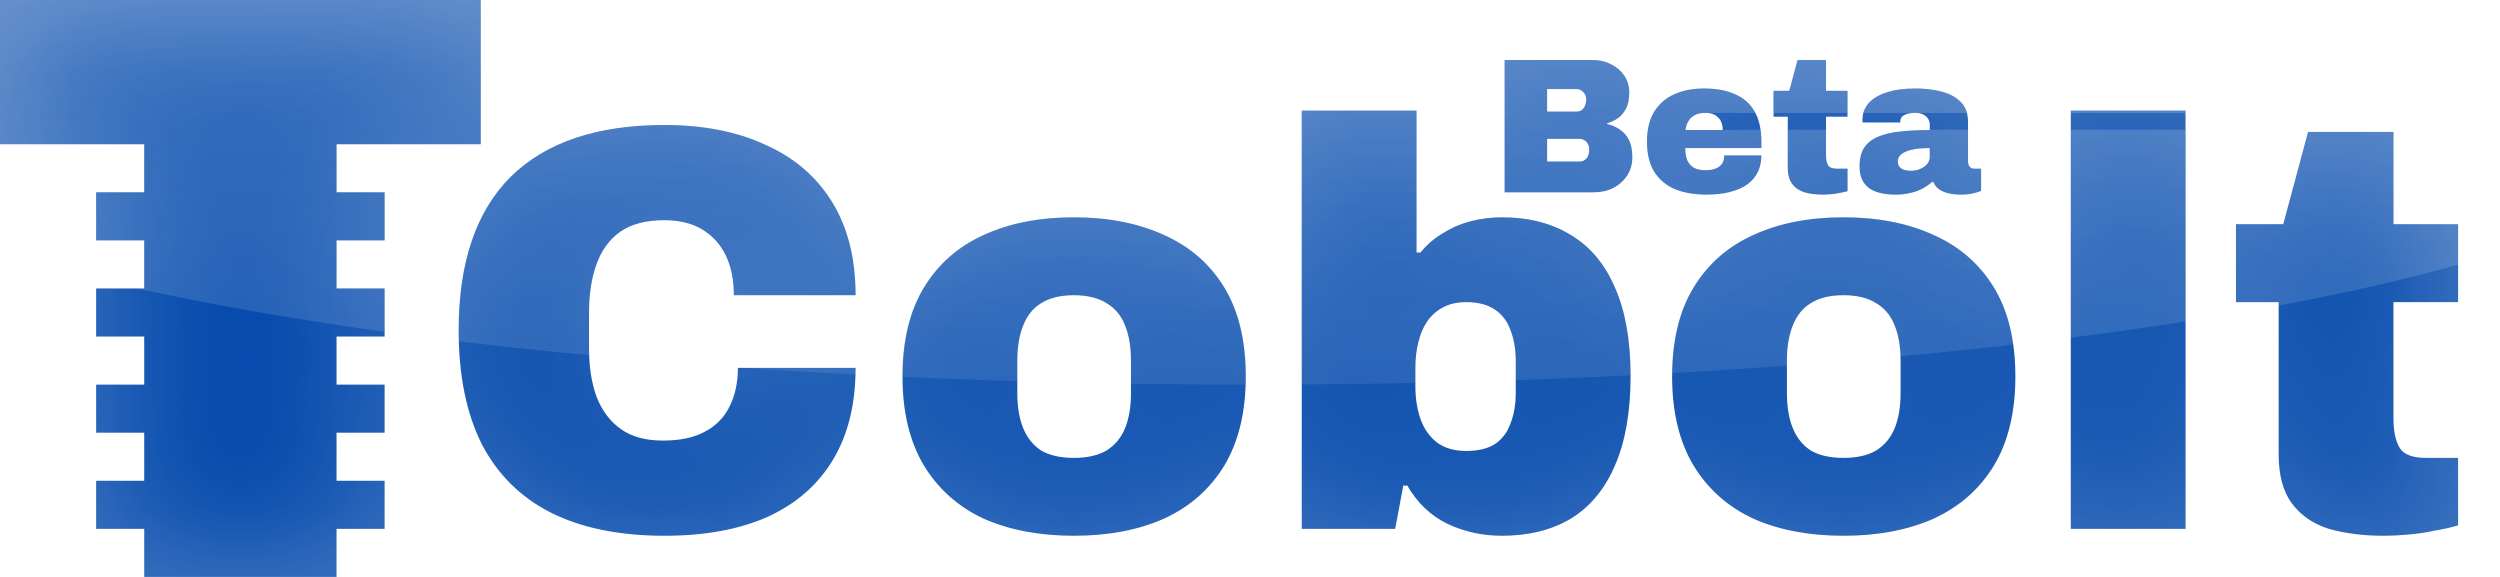
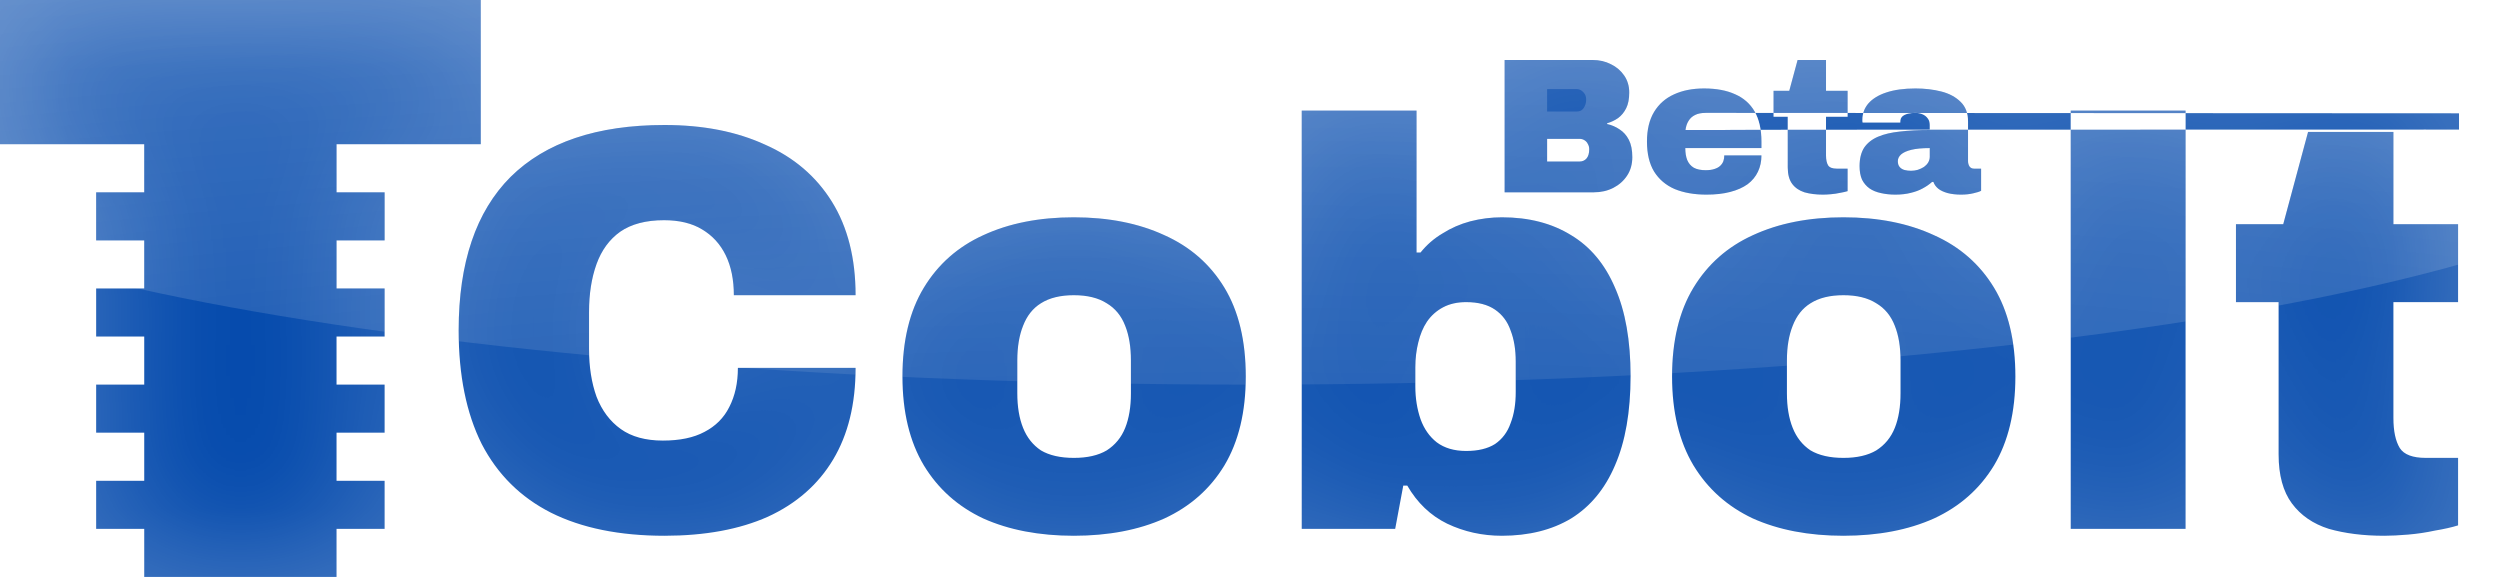
<svg xmlns="http://www.w3.org/2000/svg" width="52" height="12" viewBox="0 0 52 12" fill="none">
  <g filter="url(#filter0_i_52_6)">
-     <rect width="10" height="3" fill="#0047AB" />
-     <rect x="3" y="2" width="4" height="10" fill="#0047AB" />
-     <rect width="6" height="1" transform="matrix(1 0 0 -1 2 5)" fill="#0047AB" />
-     <rect width="6" height="1" transform="matrix(1 0 0 -1 2 7)" fill="#0047AB" />
-     <rect width="6" height="1" transform="matrix(1 0 0 -1 2 9)" fill="#0047AB" />
-     <rect width="6" height="1" transform="matrix(1 0 0 -1 2 11)" fill="#0047AB" />
-     <path d="M13.824 11.144C12.888 11.144 12.1 10.984 11.46 10.664C10.828 10.344 10.348 9.868 10.02 9.236C9.7 8.596 9.54 7.808 9.54 6.872C9.54 5.464 9.9 4.4 10.62 3.68C11.348 2.96 12.416 2.6 13.824 2.6C14.624 2.6 15.32 2.736 15.912 3.008C16.512 3.272 16.976 3.668 17.304 4.196C17.632 4.724 17.796 5.372 17.796 6.14H15.264C15.264 5.82 15.208 5.544 15.096 5.312C14.984 5.08 14.82 4.9 14.604 4.772C14.396 4.644 14.132 4.58 13.812 4.58C13.436 4.58 13.132 4.66 12.9 4.82C12.676 4.98 12.512 5.204 12.408 5.492C12.304 5.78 12.252 6.112 12.252 6.488V7.256C12.252 7.632 12.304 7.964 12.408 8.252C12.52 8.54 12.688 8.764 12.912 8.924C13.136 9.084 13.428 9.164 13.788 9.164C14.14 9.164 14.428 9.104 14.652 8.984C14.884 8.864 15.056 8.692 15.168 8.468C15.288 8.236 15.348 7.964 15.348 7.652H17.796C17.796 8.404 17.64 9.04 17.328 9.56C17.016 10.08 16.564 10.476 15.972 10.748C15.38 11.012 14.664 11.144 13.824 11.144ZM22.336 11.144C21.616 11.144 20.988 11.024 20.452 10.784C19.924 10.536 19.512 10.168 19.216 9.68C18.92 9.184 18.772 8.568 18.772 7.832C18.772 7.088 18.92 6.472 19.216 5.984C19.512 5.496 19.924 5.132 20.452 4.892C20.988 4.644 21.616 4.52 22.336 4.52C23.056 4.52 23.684 4.644 24.22 4.892C24.756 5.132 25.172 5.496 25.468 5.984C25.764 6.472 25.912 7.088 25.912 7.832C25.912 8.568 25.764 9.184 25.468 9.68C25.172 10.168 24.756 10.536 24.22 10.784C23.684 11.024 23.056 11.144 22.336 11.144ZM22.336 9.524C22.616 9.524 22.844 9.472 23.02 9.368C23.196 9.256 23.324 9.1 23.404 8.9C23.484 8.7 23.524 8.46 23.524 8.18V7.496C23.524 7.216 23.484 6.976 23.404 6.776C23.324 6.568 23.196 6.412 23.02 6.308C22.844 6.196 22.616 6.14 22.336 6.14C22.056 6.14 21.828 6.196 21.652 6.308C21.484 6.412 21.36 6.568 21.28 6.776C21.2 6.976 21.16 7.216 21.16 7.496V8.18C21.16 8.46 21.2 8.7 21.28 8.9C21.36 9.1 21.484 9.256 21.652 9.368C21.828 9.472 22.056 9.524 22.336 9.524ZM31.24 11.144C30.832 11.144 30.452 11.06 30.1 10.892C29.756 10.724 29.48 10.46 29.272 10.1H29.188L29.02 11H27.076V2.3H29.464V5.252H29.548C29.676 5.092 29.828 4.96 30.004 4.856C30.18 4.744 30.372 4.66 30.58 4.604C30.796 4.548 31.016 4.52 31.24 4.52C31.8 4.52 32.28 4.644 32.68 4.892C33.08 5.132 33.384 5.496 33.592 5.984C33.808 6.472 33.916 7.084 33.916 7.82C33.916 8.564 33.808 9.184 33.592 9.68C33.384 10.168 33.08 10.536 32.68 10.784C32.28 11.024 31.8 11.144 31.24 11.144ZM30.496 9.38C30.744 9.38 30.944 9.332 31.096 9.236C31.248 9.132 31.356 8.988 31.42 8.804C31.492 8.62 31.528 8.404 31.528 8.156V7.52C31.528 7.272 31.492 7.056 31.42 6.872C31.356 6.688 31.248 6.544 31.096 6.44C30.944 6.336 30.744 6.284 30.496 6.284C30.312 6.284 30.152 6.32 30.016 6.392C29.88 6.464 29.768 6.564 29.68 6.692C29.6 6.812 29.54 6.956 29.5 7.124C29.46 7.284 29.44 7.456 29.44 7.64V8.036C29.44 8.284 29.476 8.512 29.548 8.72C29.62 8.92 29.732 9.08 29.884 9.2C30.044 9.32 30.248 9.38 30.496 9.38ZM38.344 11.144C37.624 11.144 36.996 11.024 36.46 10.784C35.932 10.536 35.52 10.168 35.224 9.68C34.928 9.184 34.78 8.568 34.78 7.832C34.78 7.088 34.928 6.472 35.224 5.984C35.52 5.496 35.932 5.132 36.46 4.892C36.996 4.644 37.624 4.52 38.344 4.52C39.064 4.52 39.692 4.644 40.228 4.892C40.764 5.132 41.18 5.496 41.476 5.984C41.772 6.472 41.92 7.088 41.92 7.832C41.92 8.568 41.772 9.184 41.476 9.68C41.18 10.168 40.764 10.536 40.228 10.784C39.692 11.024 39.064 11.144 38.344 11.144ZM38.344 9.524C38.624 9.524 38.852 9.472 39.028 9.368C39.204 9.256 39.332 9.1 39.412 8.9C39.492 8.7 39.532 8.46 39.532 8.18V7.496C39.532 7.216 39.492 6.976 39.412 6.776C39.332 6.568 39.204 6.412 39.028 6.308C38.852 6.196 38.624 6.14 38.344 6.14C38.064 6.14 37.836 6.196 37.66 6.308C37.492 6.412 37.368 6.568 37.288 6.776C37.208 6.976 37.168 7.216 37.168 7.496V8.18C37.168 8.46 37.208 8.7 37.288 8.9C37.368 9.1 37.492 9.256 37.66 9.368C37.836 9.472 38.064 9.524 38.344 9.524ZM43.072 11V2.3H45.46V11H43.072ZM49.592 11.144C49.16 11.144 48.776 11.096 48.44 11C48.112 10.896 47.856 10.72 47.672 10.472C47.488 10.224 47.396 9.884 47.396 9.452V6.284H46.508V4.664H47.492L48.008 2.744H49.784V4.664H51.128V6.284H49.784V8.696C49.784 8.968 49.828 9.176 49.916 9.32C50.004 9.456 50.184 9.524 50.456 9.524H51.128V10.928C51 10.968 50.84 11.004 50.648 11.036C50.464 11.076 50.276 11.104 50.084 11.12C49.9 11.136 49.736 11.144 49.592 11.144Z" fill="#0047AB" />
-     <path d="M31.296 4V1.248H33.128C33.267 1.248 33.393 1.277 33.508 1.336C33.623 1.392 33.715 1.471 33.784 1.572C33.853 1.673 33.888 1.791 33.888 1.924C33.888 2.057 33.867 2.167 33.824 2.252C33.781 2.337 33.725 2.405 33.656 2.456C33.587 2.504 33.511 2.54 33.428 2.564V2.58C33.524 2.601 33.611 2.639 33.688 2.692C33.768 2.743 33.832 2.815 33.88 2.908C33.928 3.001 33.952 3.121 33.952 3.268C33.952 3.415 33.916 3.543 33.844 3.652C33.772 3.761 33.676 3.847 33.556 3.908C33.436 3.969 33.301 4 33.152 4H31.296ZM32.18 3.36H32.852C32.913 3.36 32.963 3.339 33 3.296C33.037 3.253 33.056 3.189 33.056 3.104C33.056 3.064 33.047 3.028 33.028 2.996C33.012 2.961 32.988 2.935 32.956 2.916C32.927 2.897 32.892 2.888 32.852 2.888H32.18V3.36ZM32.18 2.32H32.788C32.831 2.32 32.867 2.311 32.896 2.292C32.925 2.271 32.948 2.241 32.964 2.204C32.983 2.167 32.992 2.12 32.992 2.064C32.992 2.005 32.972 1.956 32.932 1.916C32.892 1.873 32.844 1.852 32.788 1.852H32.18V2.32ZM35.493 4.048C35.24 4.048 35.02 4.009 34.833 3.932C34.649 3.852 34.507 3.731 34.405 3.568C34.307 3.405 34.257 3.197 34.257 2.944C34.257 2.696 34.307 2.491 34.405 2.328C34.504 2.165 34.641 2.044 34.817 1.964C34.996 1.881 35.205 1.84 35.445 1.84C35.699 1.84 35.913 1.88 36.089 1.96C36.268 2.037 36.404 2.157 36.497 2.32C36.591 2.483 36.637 2.691 36.637 2.944V3.08H35.053C35.053 3.176 35.067 3.259 35.093 3.328C35.123 3.397 35.168 3.451 35.229 3.488C35.293 3.523 35.376 3.54 35.477 3.54C35.549 3.54 35.609 3.532 35.657 3.516C35.708 3.5 35.748 3.479 35.777 3.452C35.809 3.423 35.832 3.389 35.845 3.352C35.859 3.315 35.865 3.275 35.865 3.232H36.637C36.637 3.357 36.613 3.471 36.565 3.572C36.517 3.673 36.445 3.76 36.349 3.832C36.253 3.901 36.133 3.955 35.989 3.992C35.848 4.029 35.683 4.048 35.493 4.048ZM35.057 2.704H35.833C35.833 2.648 35.825 2.599 35.809 2.556C35.793 2.511 35.769 2.473 35.737 2.444C35.708 2.412 35.671 2.388 35.625 2.372C35.583 2.356 35.533 2.348 35.477 2.348C35.389 2.348 35.316 2.363 35.257 2.392C35.199 2.421 35.153 2.463 35.121 2.516C35.089 2.567 35.068 2.629 35.057 2.704ZM37.917 4.048C37.773 4.048 37.645 4.032 37.533 4C37.424 3.965 37.339 3.907 37.277 3.824C37.216 3.741 37.185 3.628 37.185 3.484V2.428H36.889V1.888H37.217L37.389 1.248H37.981V1.888H38.429V2.428H37.981V3.232C37.981 3.323 37.996 3.392 38.025 3.44C38.055 3.485 38.115 3.508 38.205 3.508H38.429V3.976C38.387 3.989 38.333 4.001 38.269 4.012C38.208 4.025 38.145 4.035 38.081 4.04C38.02 4.045 37.965 4.048 37.917 4.048ZM39.423 4.048C39.313 4.048 39.213 4.037 39.123 4.016C39.032 3.997 38.953 3.965 38.887 3.92C38.82 3.872 38.768 3.811 38.731 3.736C38.696 3.659 38.679 3.565 38.679 3.456C38.679 3.299 38.711 3.171 38.775 3.072C38.841 2.973 38.937 2.897 39.063 2.844C39.188 2.791 39.34 2.755 39.519 2.736C39.7 2.715 39.907 2.704 40.139 2.704V2.6C40.139 2.541 40.124 2.495 40.095 2.46C40.068 2.423 40.032 2.395 39.987 2.376C39.941 2.357 39.889 2.348 39.831 2.348C39.785 2.348 39.739 2.353 39.691 2.364C39.643 2.375 39.603 2.393 39.571 2.42C39.541 2.447 39.527 2.484 39.527 2.532V2.548H38.743C38.74 2.537 38.739 2.528 38.739 2.52C38.739 2.512 38.739 2.503 38.739 2.492C38.739 2.361 38.78 2.248 38.863 2.152C38.948 2.053 39.072 1.977 39.235 1.924C39.4 1.868 39.603 1.84 39.843 1.84C40.037 1.84 40.217 1.861 40.383 1.904C40.548 1.947 40.681 2.019 40.783 2.12C40.884 2.219 40.935 2.355 40.935 2.528V3.352C40.935 3.395 40.945 3.432 40.967 3.464C40.988 3.493 41.02 3.508 41.063 3.508H41.207V3.968C41.175 3.987 41.121 4.004 41.047 4.02C40.975 4.039 40.889 4.048 40.791 4.048C40.684 4.048 40.591 4.037 40.511 4.016C40.431 3.995 40.365 3.964 40.315 3.924C40.267 3.884 40.233 3.837 40.215 3.784H40.187C40.131 3.835 40.065 3.88 39.991 3.92C39.919 3.96 39.836 3.991 39.743 4.012C39.649 4.036 39.543 4.048 39.423 4.048ZM39.747 3.552C39.797 3.552 39.845 3.545 39.891 3.532C39.939 3.516 39.981 3.496 40.019 3.472C40.056 3.445 40.085 3.415 40.107 3.38C40.128 3.343 40.139 3.303 40.139 3.26V3.08C39.981 3.08 39.853 3.092 39.755 3.116C39.659 3.14 39.588 3.172 39.543 3.212C39.497 3.252 39.475 3.299 39.475 3.352C39.475 3.405 39.488 3.447 39.515 3.476C39.541 3.505 39.575 3.525 39.615 3.536C39.657 3.547 39.701 3.552 39.747 3.552Z" fill="#0047AB" />
+     <path d="M10 3H7V4H8V5H7V6H8V7H7V8H8V9H7V10H8V11H7V12H3V11H2V10H3V9H2V8H3V7H2V6H3V5H2V4H3V3H0V0H10V3ZM13.824 2.6C14.624 2.6 15.32 2.736 15.912 3.008C16.512 3.272 16.976 3.668 17.304 4.196C17.632 4.724 17.796 5.372 17.796 6.14H15.264C15.264 5.82 15.208 5.543 15.096 5.312C14.984 5.08 14.819 4.9 14.604 4.772C14.396 4.645 14.131 4.58 13.812 4.58C13.436 4.58 13.132 4.66 12.9 4.82C12.676 4.98 12.512 5.204 12.408 5.492C12.304 5.78 12.252 6.112 12.252 6.488V7.256C12.252 7.632 12.304 7.964 12.408 8.252C12.52 8.54 12.688 8.764 12.912 8.924C13.136 9.084 13.428 9.164 13.788 9.164C14.14 9.164 14.428 9.104 14.652 8.984C14.884 8.864 15.056 8.692 15.168 8.468C15.288 8.236 15.348 7.964 15.348 7.652H17.796C17.796 8.404 17.64 9.04 17.328 9.56C17.016 10.08 16.564 10.476 15.972 10.748C15.38 11.012 14.664 11.143 13.824 11.144C12.888 11.144 12.1 10.984 11.46 10.664C10.828 10.344 10.348 9.868 10.02 9.236C9.7 8.596 9.54 7.808 9.54 6.872C9.54 5.464 9.9 4.4 10.62 3.68C11.348 2.96 12.416 2.6 13.824 2.6ZM22.336 4.52C23.056 4.52 23.684 4.644 24.22 4.892C24.756 5.132 25.172 5.496 25.468 5.984C25.764 6.472 25.912 7.088 25.912 7.832C25.912 8.568 25.764 9.184 25.468 9.68C25.172 10.168 24.756 10.536 24.22 10.784C23.684 11.024 23.056 11.143 22.336 11.144C21.616 11.144 20.988 11.024 20.452 10.784C19.924 10.536 19.512 10.168 19.216 9.68C18.92 9.184 18.771 8.568 18.771 7.832C18.771 7.088 18.92 6.472 19.216 5.984C19.512 5.496 19.924 5.132 20.452 4.892C20.988 4.644 21.616 4.52 22.336 4.52ZM29.464 5.252H29.548C29.676 5.092 29.828 4.96 30.004 4.856C30.18 4.744 30.372 4.66 30.58 4.604C30.796 4.548 31.016 4.52 31.24 4.52C31.8 4.52 32.28 4.644 32.68 4.892C33.08 5.132 33.384 5.496 33.592 5.984C33.808 6.472 33.916 7.084 33.916 7.82C33.916 8.564 33.808 9.184 33.592 9.68C33.384 10.168 33.08 10.536 32.68 10.784C32.28 11.024 31.8 11.143 31.24 11.144C30.832 11.144 30.452 11.06 30.1 10.892C29.756 10.724 29.479 10.46 29.271 10.1H29.188L29.02 11H27.076V2.3H29.464V5.252ZM38.344 4.52C39.064 4.52 39.692 4.644 40.227 4.892C40.764 5.132 41.18 5.496 41.476 5.984C41.772 6.472 41.92 7.088 41.92 7.832C41.92 8.568 41.772 9.184 41.476 9.68C41.18 10.168 40.764 10.536 40.227 10.784C39.692 11.024 39.064 11.143 38.344 11.144C37.624 11.144 36.996 11.024 36.46 10.784C35.932 10.536 35.52 10.168 35.224 9.68C34.928 9.184 34.779 8.568 34.779 7.832C34.779 7.088 34.928 6.472 35.224 5.984C35.52 5.496 35.932 5.132 36.46 4.892C36.996 4.644 37.624 4.52 38.344 4.52ZM49.783 4.664H51.128V6.284H49.783V8.696C49.783 8.968 49.828 9.176 49.916 9.32C50.004 9.456 50.184 9.524 50.456 9.524H51.128V10.928C51 10.968 50.84 11.004 50.648 11.036C50.464 11.076 50.276 11.104 50.084 11.12C49.9 11.136 49.736 11.143 49.592 11.144C49.16 11.144 48.776 11.096 48.44 11C48.111 10.896 47.856 10.72 47.672 10.472C47.488 10.224 47.395 9.884 47.395 9.452V6.284H46.508V4.664H47.491L48.008 2.744H49.783V4.664ZM45.46 11H43.071V2.3H45.46V11ZM22.336 6.14C22.056 6.14 21.827 6.196 21.651 6.308C21.483 6.412 21.36 6.568 21.28 6.776C21.2 6.976 21.16 7.216 21.16 7.496V8.18C21.16 8.46 21.2 8.7 21.28 8.9C21.36 9.1 21.484 9.256 21.651 9.368C21.827 9.472 22.056 9.524 22.336 9.524C22.616 9.524 22.844 9.472 23.02 9.368C23.195 9.256 23.324 9.1 23.404 8.9C23.484 8.7 23.523 8.46 23.523 8.18V7.496C23.523 7.216 23.484 6.976 23.404 6.776C23.324 6.568 23.195 6.412 23.02 6.308C22.844 6.196 22.616 6.14 22.336 6.14ZM38.344 6.14C38.064 6.14 37.835 6.196 37.659 6.308C37.491 6.412 37.368 6.568 37.288 6.776C37.208 6.976 37.168 7.216 37.168 7.496V8.18C37.168 8.46 37.208 8.7 37.288 8.9C37.368 9.1 37.491 9.256 37.659 9.368C37.835 9.472 38.064 9.524 38.344 9.524C38.623 9.524 38.851 9.472 39.027 9.368C39.203 9.256 39.332 9.1 39.412 8.9C39.492 8.7 39.531 8.46 39.531 8.18V7.496C39.531 7.216 39.492 6.976 39.412 6.776C39.332 6.568 39.203 6.412 39.027 6.308C38.851 6.196 38.623 6.14 38.344 6.14ZM30.496 6.284C30.312 6.284 30.152 6.32 30.016 6.392C29.88 6.464 29.768 6.564 29.68 6.692C29.6 6.812 29.54 6.956 29.5 7.124C29.46 7.284 29.439 7.456 29.439 7.64V8.036C29.439 8.284 29.476 8.512 29.548 8.72C29.62 8.92 29.732 9.08 29.884 9.2C30.044 9.32 30.248 9.38 30.496 9.38C30.744 9.38 30.944 9.332 31.096 9.236C31.248 9.132 31.356 8.988 31.42 8.804C31.492 8.62 31.527 8.404 31.527 8.156V7.52C31.527 7.272 31.492 7.056 31.42 6.872C31.356 6.688 31.248 6.544 31.096 6.44C30.944 6.336 30.744 6.284 30.496 6.284ZM35.445 1.84C35.699 1.84 35.913 1.88 36.089 1.96C36.267 2.037 36.404 2.158 36.497 2.32C36.59 2.483 36.638 2.691 36.638 2.944V3.08H35.054C35.054 3.176 35.067 3.259 35.094 3.328C35.123 3.397 35.168 3.451 35.23 3.488C35.294 3.523 35.376 3.54 35.477 3.54C35.549 3.54 35.609 3.532 35.657 3.516C35.708 3.5 35.748 3.479 35.777 3.452C35.809 3.423 35.832 3.389 35.846 3.352C35.859 3.314 35.865 3.275 35.865 3.232H36.638C36.638 3.358 36.613 3.471 36.565 3.572C36.517 3.673 36.446 3.76 36.35 3.832C36.254 3.901 36.133 3.955 35.989 3.992C35.848 4.03 35.682 4.048 35.493 4.048C35.24 4.048 35.02 4.009 34.833 3.932C34.649 3.852 34.507 3.731 34.405 3.568C34.307 3.406 34.257 3.198 34.257 2.944C34.257 2.696 34.307 2.491 34.405 2.328C34.504 2.165 34.641 2.044 34.817 1.964C34.996 1.881 35.205 1.84 35.445 1.84ZM37.981 1.888H38.43V2.428H37.981V3.232C37.981 3.323 37.996 3.393 38.025 3.44C38.055 3.485 38.115 3.508 38.205 3.508H38.43V3.976C38.387 3.989 38.333 4.001 38.27 4.012C38.208 4.025 38.145 4.035 38.081 4.04C38.02 4.045 37.965 4.048 37.917 4.048C37.773 4.048 37.645 4.032 37.533 4C37.424 3.965 37.339 3.907 37.277 3.824C37.216 3.742 37.186 3.628 37.185 3.484V2.428H36.89V1.888H37.217L37.39 1.248H37.981V1.888ZM39.843 1.84C40.037 1.84 40.218 1.862 40.383 1.904C40.548 1.947 40.681 2.019 40.782 2.12C40.884 2.219 40.935 2.355 40.935 2.528V3.352C40.935 3.394 40.946 3.432 40.967 3.464C40.988 3.493 41.02 3.508 41.062 3.508H41.207V3.968C41.175 3.986 41.121 4.004 41.047 4.02C40.975 4.038 40.889 4.048 40.791 4.048C40.684 4.048 40.591 4.037 40.511 4.016C40.431 3.994 40.365 3.964 40.315 3.924C40.267 3.884 40.233 3.837 40.215 3.784H40.187C40.131 3.835 40.065 3.88 39.99 3.92C39.918 3.96 39.835 3.99 39.742 4.012C39.649 4.036 39.543 4.048 39.423 4.048C39.314 4.048 39.214 4.037 39.123 4.016C39.032 3.997 38.953 3.965 38.887 3.92C38.82 3.872 38.768 3.811 38.73 3.736C38.696 3.659 38.679 3.565 38.679 3.456C38.679 3.299 38.711 3.171 38.774 3.072C38.841 2.974 38.937 2.897 39.062 2.844C39.188 2.79 39.34 2.755 39.519 2.736C39.7 2.715 39.907 2.704 40.139 2.704V2.6C40.139 2.541 40.124 2.495 40.095 2.46C40.068 2.423 40.032 2.395 39.986 2.376C39.941 2.357 39.889 2.348 39.831 2.348C39.786 2.348 39.738 2.354 39.69 2.364C39.642 2.375 39.602 2.393 39.57 2.42C39.541 2.447 39.526 2.484 39.526 2.532V2.548H38.742C38.74 2.537 38.738 2.527 38.738 2.52V2.492C38.738 2.362 38.78 2.248 38.862 2.152C38.948 2.054 39.072 1.977 39.234 1.924C39.4 1.868 39.603 1.84 39.843 1.84ZM33.128 1.248C33.267 1.248 33.393 1.277 33.508 1.336C33.623 1.392 33.715 1.471 33.784 1.572C33.853 1.673 33.888 1.791 33.888 1.924C33.888 2.057 33.867 2.167 33.824 2.252C33.782 2.337 33.725 2.405 33.656 2.456C33.587 2.504 33.51 2.54 33.428 2.564V2.58C33.524 2.601 33.611 2.639 33.688 2.692C33.768 2.743 33.832 2.815 33.88 2.908C33.928 3.001 33.952 3.121 33.952 3.268C33.952 3.414 33.916 3.543 33.844 3.652C33.772 3.762 33.675 3.847 33.556 3.908C33.436 3.969 33.301 4 33.152 4H31.296V1.248H33.128ZM40.139 3.08C39.981 3.08 39.853 3.092 39.755 3.116C39.659 3.14 39.588 3.172 39.543 3.212C39.498 3.252 39.475 3.298 39.475 3.352C39.475 3.405 39.488 3.446 39.515 3.476C39.541 3.505 39.574 3.525 39.614 3.536C39.657 3.547 39.702 3.552 39.747 3.552C39.797 3.552 39.845 3.546 39.891 3.532C39.939 3.516 39.981 3.496 40.019 3.472C40.056 3.445 40.085 3.415 40.106 3.38C40.128 3.343 40.139 3.302 40.139 3.26V3.08ZM32.18 3.36H32.852C32.913 3.36 32.963 3.339 33 3.296C33.037 3.253 33.056 3.189 33.056 3.104C33.056 3.064 33.047 3.028 33.028 2.996C33.012 2.961 32.988 2.935 32.956 2.916C32.927 2.897 32.892 2.888 32.852 2.888H32.18V3.36ZM35.477 2.348C35.389 2.348 35.316 2.362 35.257 2.392C35.198 2.421 35.153 2.462 35.121 2.516C35.089 2.566 35.068 2.629 35.058 2.704H35.833C35.833 2.648 35.826 2. 59833 35.81 2.556C35.794 2.511 35.769 2.474 35.737 2.444C35.708 2.412 35.67 2.388 35.625 2.372C35.583 2.356 35.533 2.348 35.477 2.348ZM32.18 2.32H32.788C32.831 2.32 32.867 2.311 32.897 2.292C32.926 2.271 32.948 2.241 32.964 2.204C32.983 2.167 32.992 2.12 32.992 2.064C32.992 2.006 32.972 1.956 32.932 1.916C32.892 1.873 32.844 1.852 32.788 1.852H32.18V2.32Z" fill="#0047AB" />
  </g>
  <mask id="mask0_52_6" style="mask-type:alpha" maskUnits="userSpaceOnUse" x="0" y="0" width="52" height="12">
-     <path d="M10 3H7V4H8V5H7V6H8V7H7V8H8V9H7V10H8V11H7V12H3V11H2V10H3V9H2V8H3V7H2V6H3V5H2V4H3V3H0V0H10V3ZM13.824 2.6C14.624 2.6 15.32 2.736 15.912 3.008C16.512 3.272 16.976 3.668 17.304 4.196C17.632 4.724 17.796 5.372 17.796 6.14H15.264C15.264 5.82 15.208 5.543 15.096 5.312C14.984 5.08 14.819 4.9 14.604 4.772C14.396 4.645 14.131 4.58 13.812 4.58C13.436 4.58 13.132 4.66 12.9 4.82C12.676 4.98 12.512 5.204 12.408 5.492C12.304 5.78 12.252 6.112 12.252 6.488V7.256C12.252 7.632 12.304 7.964 12.408 8.252C12.52 8.54 12.688 8.764 12.912 8.924C13.136 9.084 13.428 9.164 13.788 9.164C14.14 9.164 14.428 9.104 14.652 8.984C14.884 8.864 15.056 8.692 15.168 8.468C15.288 8.236 15.348 7.964 15.348 7.652H17.796C17.796 8.404 17.64 9.04 17.328 9.56C17.016 10.08 16.564 10.476 15.972 10.748C15.38 11.012 14.664 11.143 13.824 11.144C12.888 11.144 12.1 10.984 11.46 10.664C10.828 10.344 10.348 9.868 10.02 9.236C9.7 8.596 9.54 7.808 9.54 6.872C9.54 5.464 9.9 4.4 10.62 3.68C11.348 2.96 12.416 2.6 13.824 2.6ZM22.336 4.52C23.056 4.52 23.684 4.644 24.22 4.892C24.756 5.132 25.172 5.496 25.468 5.984C25.764 6.472 25.912 7.088 25.912 7.832C25.912 8.568 25.764 9.184 25.468 9.68C25.172 10.168 24.756 10.536 24.22 10.784C23.684 11.024 23.056 11.143 22.336 11.144C21.616 11.144 20.988 11.024 20.452 10.784C19.924 10.536 19.512 10.168 19.216 9.68C18.92 9.184 18.771 8.568 18.771 7.832C18.771 7.088 18.92 6.472 19.216 5.984C19.512 5.496 19.924 5.132 20.452 4.892C20.988 4.644 21.616 4.52 22.336 4.52ZM29.464 5.252H29.548C29.676 5.092 29.828 4.96 30.004 4.856C30.18 4.744 30.372 4.66 30.58 4.604C30.796 4.548 31.016 4.52 31.24 4.52C31.8 4.52 32.28 4.644 32.68 4.892C33.08 5.132 33.384 5.496 33.592 5.984C33.808 6.472 33.916 7.084 33.916 7.82C33.916 8.564 33.808 9.184 33.592 9.68C33.384 10.168 33.08 10.536 32.68 10.784C32.28 11.024 31.8 11.143 31.24 11.144C30.832 11.144 30.452 11.06 30.1 10.892C29.756 10.724 29.479 10.46 29.271 10.1H29.188L29.02 11H27.076V2.3H29.464V5.252ZM38.344 4.52C39.064 4.52 39.692 4.644 40.227 4.892C40.764 5.132 41.18 5.496 41.476 5.984C41.772 6.472 41.92 7.088 41.92 7.832C41.92 8.568 41.772 9.184 41.476 9.68C41.18 10.168 40.764 10.536 40.227 10.784C39.692 11.024 39.064 11.143 38.344 11.144C37.624 11.144 36.996 11.024 36.46 10.784C35.932 10.536 35.52 10.168 35.224 9.68C34.928 9.184 34.779 8.568 34.779 7.832C34.779 7.088 34.928 6.472 35.224 5.984C35.52 5.496 35.932 5.132 36.46 4.892C36.996 4.644 37.624 4.52 38.344 4.52ZM49.783 4.664H51.128V6.284H49.783V8.696C49.783 8.968 49.828 9.176 49.916 9.32C50.004 9.456 50.184 9.524 50.456 9.524H51.128V10.928C51 10.968 50.84 11.004 50.648 11.036C50.464 11.076 50.276 11.104 50.084 11.12C49.9 11.136 49.736 11.143 49.592 11.144C49.16 11.144 48.776 11.096 48.44 11C48.111 10.896 47.856 10.72 47.672 10.472C47.488 10.224 47.395 9.884 47.395 9.452V6.284H46.508V4.664H47.491L48.008 2.744H49.783V4.664ZM45.46 11H43.071V2.3H45.46V11ZM22.336 6.14C22.056 6.14 21.827 6.196 21.651 6.308C21.483 6.412 21.36 6.568 21.28 6.776C21.2 6.976 21.16 7.216 21.16 7.496V8.18C21.16 8.46 21.2 8.7 21.28 8.9C21.36 9.1 21.484 9.256 21.651 9.368C21.827 9.472 22.056 9.524 22.336 9.524C22.616 9.524 22.844 9.472 23.02 9.368C23.195 9.256 23.324 9.1 23.404 8.9C23.484 8.7 23.523 8.46 23.523 8.18V7.496C23.523 7.216 23.484 6.976 23.404 6.776C23.324 6.568 23.195 6.412 23.02 6.308C22.844 6.196 22.616 6.14 22.336 6.14ZM38.344 6.14C38.064 6.14 37.835 6.196 37.659 6.308C37.491 6.412 37.368 6.568 37.288 6.776C37.208 6.976 37.168 7.216 37.168 7.496V8.18C37.168 8.46 37.208 8.7 37.288 8.9C37.368 9.1 37.491 9.256 37.659 9.368C37.835 9.472 38.064 9.524 38.344 9.524C38.623 9.524 38.851 9.472 39.027 9.368C39.203 9.256 39.332 9.1 39.412 8.9C39.492 8.7 39.531 8.46 39.531 8.18V7.496C39.531 7.216 39.492 6.976 39.412 6.776C39.332 6.568 39.203 6.412 39.027 6.308C38.851 6.196 38.623 6.14 38.344 6.14ZM30.496 6.284C30.312 6.284 30.152 6.32 30.016 6.392C29.88 6.464 29.768 6.564 29.68 6.692C29.6 6.812 29.54 6.956 29.5 7.124C29.46 7.284 29.439 7.456 29.439 7.64V8.036C29.439 8.284 29.476 8.512 29.548 8.72C29.62 8.92 29.732 9.08 29.884 9.2C30.044 9.32 30.248 9.38 30.496 9.38C30.744 9.38 30.944 9.332 31.096 9.236C31.248 9.132 31.356 8.988 31.42 8.804C31.492 8.62 31.527 8.404 31.527 8.156V7.52C31.527 7.272 31.492 7.056 31.42 6.872C31.356 6.688 31.248 6.544 31.096 6.44C30.944 6.336 30.744 6.284 30.496 6.284ZM35.445 1.84C35.699 1.84 35.913 1.88 36.089 1.96C36.267 2.037 36.404 2.158 36.497 2.32C36.59 2.483 36.638 2.691 36.638 2.944V3.08H35.054C35.054 3.176 35.067 3.259 35.094 3.328C35.123 3.397 35.168 3.451 35.23 3.488C35.294 3.523 35.376 3.54 35.477 3.54C35.549 3.54 35.609 3.532 35.657 3.516C35.708 3.5 35.748 3.479 35.777 3.452C35.809 3.423 35.832 3.389 35.846 3.352C35.859 3.314 35.865 3.275 35.865 3.232H36.638C36.638 3.358 36.613 3.471 36.565 3.572C36.517 3.673 36.446 3.76 36.35 3.832C36.254 3.901 36.133 3.955 35.989 3.992C35.848 4.03 35.682 4.048 35.493 4.048C35.24 4.048 35.02 4.009 34.833 3.932C34.649 3.852 34.507 3.731 34.405 3.568C34.307 3.406 34.257 3.198 34.257 2.944C34.257 2.696 34.307 2.491 34.405 2.328C34.504 2.165 34.641 2.044 34.817 1.964C34.996 1.881 35.205 1.84 35.445 1.84ZM37.981 1.888H38.43V2.428H37.981V3.232C37.981 3.323 37.996 3.393 38.025 3.44C38.055 3.485 38.115 3.508 38.205 3.508H38.43V3.976C38.387 3.989 38.333 4.001 38.27 4.012C38.208 4.025 38.145 4.035 38.081 4.04C38.02 4.045 37.965 4.048 37.917 4.048C37.773 4.048 37.645 4.032 37.533 4C37.424 3.965 37.339 3.907 37.277 3.824C37.216 3.742 37.186 3.628 37.185 3.484V2.428H36.89V1.888H37.217L37.39 1.248H37.981V1.888ZM39.843 1.84C40.037 1.84 40.218 1.862 40.383 1.904C40.548 1.947 40.681 2.019 40.782 2.12C40.884 2.219 40.935 2.355 40.935 2.528V3.352C40.935 3.394 40.946 3.432 40.967 3.464C40.988 3.493 41.02 3.508 41.062 3.508H41.207V3.968C41.175 3.986 41.121 4.004 41.047 4.02C40.975 4.038 40.889 4.048 40.791 4.048C40.684 4.048 40.591 4.037 40.511 4.016C40.431 3.994 40.365 3.964 40.315 3.924C40.267 3.884 40.233 3.837 40.215 3.784H40.187C40.131 3.835 40.065 3.88 39.99 3.92C39.918 3.96 39.835 3.99 39.742 4.012C39.649 4.036 39.543 4.048 39.423 4.048C39.314 4.048 39.214 4.037 39.123 4.016C39.032 3.997 38.953 3.965 38.887 3.92C38.82 3.872 38.768 3.811 38.73 3.736C38.696 3.659 38.679 3.565 38.679 3.456C38.679 3.299 38.711 3.171 38.774 3.072C38.841 2.974 38.937 2.897 39.062 2.844C39.188 2.79 39.34 2.755 39.519 2.736C39.7 2.715 39.907 2.704 40.139 2.704V2.6C40.139 2.541 40.124 2.495 40.095 2.46C40.068 2.423 40.032 2.395 39.986 2.376C39.941 2.357 39.889 2.348 39.831 2.348C39.786 2.348 39.738 2.354 39.69 2.364C39.642 2.375 39.602 2.393 39.57 2.42C39.541 2.447 39.526 2.484 39.526 2.532V2.548H38.742C38.74 2.537 38.738 2.527 38.738 2.52V2.492C38.738 2.362 38.78 2.248 38.862 2.152C38.948 2.054 39.072 1.977 39.234 1.924C39.4 1.868 39.603 1.84 39.843 1.84ZM33.128 1.248C33.267 1.248 33.393 1.277 33.508 1.336C33.623 1.392 33.715 1.471 33.784 1.572C33.853 1.673 33.888 1.791 33.888 1.924C33.888 2.057 33.867 2.167 33.824 2.252C33.782 2.337 33.725 2.405 33.656 2.456C33.587 2.504 33.51 2.54 33.428 2.564V2.58C33.524 2.601 33.611 2.639 33.688 2.692C33.768 2.743 33.832 2.815 33.88 2.908C33.928 3.001 33.952 3.121 33.952 3.268C33.952 3.414 33.916 3.543 33.844 3.652C33.772 3.762 33.675 3.847 33.556 3.908C33.436 3.969 33.301 4 33.152 4H31.296V1.248H33.128ZM40.139 3.08C39.981 3.08 39.853 3.092 39.755 3.116C39.659 3.14 39.588 3.172 39.543 3.212C39.498 3.252 39.475 3.298 39.475 3.352C39.475 3.405 39.488 3.446 39.515 3.476C39.541 3.505 39.574 3.525 39.614 3.536C39.657 3.547 39.702 3.552 39.747 3.552C39.797 3.552 39.845 3.546 39.891 3.532C39.939 3.516 39.981 3.496 40.019 3.472C40.056 3.445 40.085 3.415 40.106 3.38C40.128 3.343 40.139 3.302 40.139 3.26V3.08ZM32.18 3.36H32.852C32.913 3.36 32.963 3.339 33 3.296C33.037 3.253 33.056 3.189 33.056 3.104C33.056 3.064 33.047 3.028 33.028 2.996C33.012 2.961 32.988 2.935 32.956 2.916C32.927 2.897 32.892 2.888 32.852 2.888H32.18V3.36ZM35.477 2.348C35.389 2.348 35.316 2.362 35.257 2.392C35.198 2.421 35.153 2.462 35.121 2.516C35.089 2.566 35.068 2.629 35.058 2.704H35.833C35.833 2.648 35.826 2. 59833 35.81 2.556C35.794 2.511 35.769 2.474 35.737 2.444C35.708 2.412 35.67 2.388 35.625 2.372C35.583 2.356 35.533 2.348 35.477 2.348ZM32.18 2.32H32.788C32.831 2.32 32.867 2.311 32.897 2.292C32.926 2.271 32.948 2.241 32.964 2.204C32.983 2.167 32.992 2.12 32.992 2.064C32.992 2.006 32.972 1.956 32.932 1.916C32.892 1.873 32.844 1.852 32.788 1.852H32.18V2.32Z" fill="#B8B8B8" />
+     <path d="M10 3H7V4H8V5H7V6H8V7H7V8H8V9H7V10H8V11H7V12H3V11H2V10H3V9H2V8H3V7H2V6H3V5H2V4H3V3H0V0H10V3ZM13.824 2.6C14.624 2.6 15.32 2.736 15.912 3.008C16.512 3.272 16.976 3.668 17.304 4.196C17.632 4.724 17.796 5.372 17.796 6.14H15.264C15.264 5.82 15.208 5.543 15.096 5.312C14.984 5.08 14.819 4.9 14.604 4.772C14.396 4.645 14.131 4.58 13.812 4.58C13.436 4.58 13.132 4.66 12.9 4.82C12.676 4.98 12.512 5.204 12.408 5.492C12.304 5.78 12.252 6.112 12.252 6.488V7.256C12.252 7.632 12.304 7.964 12.408 8.252C12.52 8.54 12.688 8.764 12.912 8.924C13.136 9.084 13.428 9.164 13.788 9.164C14.14 9.164 14.428 9.104 14.652 8.984C14.884 8.864 15.056 8.692 15.168 8.468C15.288 8.236 15.348 7.964 15.348 7.652H17.796C17.796 8.404 17.64 9.04 17.328 9.56C17.016 10.08 16.564 10.476 15.972 10.748C15.38 11.012 14.664 11.143 13.824 11.144C12.888 11.144 12.1 10.984 11.46 10.664C10.828 10.344 10.348 9.868 10.02 9.236C9.7 8.596 9.54 7.808 9.54 6.872C9.54 5.464 9.9 4.4 10.62 3.68C11.348 2.96 12.416 2.6 13.824 2.6ZM22.336 4.52C23.056 4.52 23.684 4.644 24.22 4.892C24.756 5.132 25.172 5.496 25.468 5.984C25.764 6.472 25.912 7.088 25.912 7.832C25.912 8.568 25.764 9.184 25.468 9.68C25.172 10.168 24.756 10.536 24.22 10.784C23.684 11.024 23.056 11.143 22.336 11.144C21.616 11.144 20.988 11.024 20.452 10.784C19.924 10.536 19.512 10.168 19.216 9.68C18.92 9.184 18.771 8.568 18.771 7.832C18.771 7.088 18.92 6.472 19.216 5.984C19.512 5.496 19.924 5.132 20.452 4.892C20.988 4.644 21.616 4.52 22.336 4.52ZM29.464 5.252H29.548C29.676 5.092 29.828 4.96 30.004 4.856C30.18 4.744 30.372 4.66 30.58 4.604C30.796 4.548 31.016 4.52 31.24 4.52C31.8 4.52 32.28 4.644 32.68 4.892C33.08 5.132 33.384 5.496 33.592 5.984C33.808 6.472 33.916 7.084 33.916 7.82C33.916 8.564 33.808 9.184 33.592 9.68C33.384 10.168 33.08 10.536 32.68 10.784C32.28 11.024 31.8 11.143 31.24 11.144C30.832 11.144 30.452 11.06 30.1 10.892C29.756 10.724 29.479 10.46 29.271 10.1H29.188L29.02 11H27.076V2.3H29.464V5.252ZM38.344 4.52C39.064 4.52 39.692 4.644 40.227 4.892C40.764 5.132 41.18 5.496 41.476 5.984C41.772 6.472 41.92 7.088 41.92 7.832C41.92 8.568 41.772 9.184 41.476 9.68C41.18 10.168 40.764 10.536 40.227 10.784C39.692 11.024 39.064 11.143 38.344 11.144C37.624 11.144 36.996 11.024 36.46 10.784C35.932 10.536 35.52 10.168 35.224 9.68C34.928 9.184 34.779 8.568 34.779 7.832C34.779 7.088 34.928 6.472 35.224 5.984C35.52 5.496 35.932 5.132 36.46 4.892C36.996 4.644 37.624 4.52 38.344 4.52ZM49.783 4.664H51.128V6.284H49.783V8.696C49.783 8.968 49.828 9.176 49.916 9.32C50.004 9.456 50.184 9.524 50.456 9.524H51.128V10.928C51 10.968 50.84 11.004 50.648 11.036C50.464 11.076 50.276 11.104 50.084 11.12C49.9 11.136 49.736 11.143 49.592 11.144C49.16 11.144 48.776 11.096 48.44 11C48.111 10.896 47.856 10.72 47.672 10.472C47.488 10.224 47.395 9.884 47.395 9.452V6.284H46.508V4.664H47.491L48.008 2.744H49.783V4.664ZM45.46 11H43.071V2.3H45.46V11ZM22.336 6.14C22.056 6.14 21.827 6.196 21.651 6.308C21.483 6.412 21.36 6.568 21.28 6.776C21.2 6.976 21.16 7.216 21.16 7.496V8.18C21.16 8.46 21.2 8.7 21.28 8.9C21.36 9.1 21.484 9.256 21.651 9.368C21.827 9.472 22.056 9.524 22.336 9.524C22.616 9.524 22.844 9.472 23.02 9.368C23.195 9.256 23.324 9.1 23.404 8.9C23.484 8.7 23.523 8.46 23.523 8.18V7.496C23.523 7.216 23.484 6.976 23.404 6.776C23.324 6.568 23.195 6.412 23.02 6.308C22.844 6.196 22.616 6.14 22.336 6.14ZM38.344 6.14C38.064 6.14 37.835 6.196 37.659 6.308C37.491 6.412 37.368 6.568 37.288 6.776C37.208 6.976 37.168 7.216 37.168 7.496V8.18C37.168 8.46 37.208 8.7 37.288 8.9C37.368 9.1 37.491 9.256 37.659 9.368C37.835 9.472 38.064 9.524 38.344 9.524C38.623 9.524 38.851 9.472 39.027 9.368C39.203 9.256 39.332 9.1 39.412 8.9C39.492 8.7 39.531 8.46 39.531 8.18V7.496C39.531 7.216 39.492 6.976 39.412 6.776C39.332 6.568 39.203 6.412 39.027 6.308C38.851 6.196 38.623 6.14 38.344 6.14ZM30.496 6.284C30.312 6.284 30.152 6.32 30.016 6.392C29.88 6.464 29.768 6.564 29.68 6.692C29.6 6.812 29.54 6.956 29.5 7.124C29.46 7.284 29.439 7.456 29.439 7.64V8.036C29.439 8.284 29.476 8.512 29.548 8.72C29.62 8.92 29.732 9.08 29.884 9.2C30.044 9.32 30.248 9.38 30.496 9.38C30.744 9.38 30.944 9.332 31.096 9.236C31.248 9.132 31.356 8.988 31.42 8.804C31.492 8.62 31.527 8.404 31.527 8.156V7.52C31.527 7.272 31.492 7.056 31.42 6.872C31.356 6.688 31.248 6.544 31.096 6.44C30.944 6.336 30.744 6.284 30.496 6.284ZM35.445 1.84C35.699 1.84 35.913 1.88 36.089 1.96C36.267 2.037 36.404 2.158 36.497 2.32C36.59 2.483 36.638 2.691 36.638 2.944V3.08H35.054C35.054 3.176 35.067 3.259 35.094 3.328C35.123 3.397 35.168 3.451 35.23 3.488C35.294 3.523 35.376 3.54 35.477 3.54C35.549 3.54 35.609 3.532 35.657 3.516C35.708 3.5 35.748 3.479 35.777 3.452C35.809 3.423 35.832 3.389 35.846 3.352C35.859 3.314 35.865 3.275 35.865 3.232H36.638C36.638 3.358 36.613 3.471 36.565 3.572C36.517 3.673 36.446 3.76 36.35 3.832C36.254 3.901 36.133 3.955 35.989 3.992C35.848 4.03 35.682 4.048 35.493 4.048C35.24 4.048 35.02 4.009 34.833 3.932C34.649 3.852 34.507 3.731 34.405 3.568C34.307 3.406 34.257 3.198 34.257 2.944C34.257 2.696 34.307 2.491 34.405 2.328C34.504 2.165 34.641 2.044 34.817 1.964C34.996 1.881 35.205 1.84 35.445 1.84ZM37.981 1.888H38.43V2.428H37.981V3.232C37.981 3.323 37.996 3.393 38.025 3.44C38.055 3.485 38.115 3.508 38.205 3.508H38.43V3.976C38.387 3.989 38.333 4.001 38.27 4.012C38.208 4.025 38.145 4.035 38.081 4.04C38.02 4.045 37.965 4.048 37.917 4.048C37.773 4.048 37.645 4.032 37.533 4C37.424 3.965 37.339 3.907 37.277 3.824C37.216 3.742 37.186 3.628 37.185 3.484V2.428H36.89V1.888H37.217L37.39 1.248H37.981V1.888ZM39.843 1.84C40.037 1.84 40.218 1.862 40.383 1.904C40.548 1.947 40.681 2.019 40.782 2.12C40.884 2.219 40.935 2.355 40.935 2.528V3.352C40.935 3.394 40.946 3.432 40.967 3.464C40.988 3.493 41.02 3.508 41.062 3.508H41.207V3.968C41.175 3.986 41.121 4.004 41.047 4.02C40.975 4.038 40.889 4.048 40.791 4.048C40.684 4.048 40.591 4.037 40.511 4.016C40.431 3.994 40.365 3.964 40.315 3.924C40.267 3.884 40.233 3.837 40.215 3.784H40.187C40.131 3.835 40.065 3.88 39.99 3.92C39.918 3.96 39.835 3.99 39.742 4.012C39.649 4.036 39.543 4.048 39.423 4.048C39.314 4.048 39.214 4.037 39.123 4.016C39.032 3.997 38.953 3.965 38.887 3.92C38.82 3.872 38.768 3.811 38.73 3.736C38.696 3.659 38.679 3.565 38.679 3.456C38.679 3.299 38.711 3.171 38.774 3.072C38.841 2.974 38.937 2.897 39.062 2.844C39.188 2.79 39.34 2.755 39.519 2.736C39.7 2.715 39.907 2.704 40.139 2.704V2.6C40.139 2.541 40.124 2.495 40.095 2.46C40.068 2.423 40.032 2.395 39.986 2.376C39.941 2.357 39.889 2.348 39.831 2.348C39.786 2.348 39.738 2.354 39.69 2.364C39.642 2.375 39.602 2.393 39.57 2.42C39.541 2.447 39.526 2.484 39.526 2.532V2.548H38.742C38.74 2.537 38.738 2.527 38.738 2.52V2.492C38.738 2.362 38.78 2.248 38.862 2.152C38.948 2.054 39.072 1.977 39.234 1.924C39.4 1.868 39.603 1.84 39.843 1.84ZM33.128 1.248C33.267 1.248 33.393 1.277 33.508 1.336C33.623 1.392 33.715 1.471 33.784 1.572C33.853 1.673 33.888 1.791 33.888 1.924C33.888 2.057 33.867 2.167 33.824 2.252C33.782 2.337 33.725 2.405 33.656 2.456C33.587 2.504 33.51 2.54 33.428 2.564V2.58C33.524 2.601 33.611 2.639 33.688 2.692C33.768 2.743 33.832 2.815 33.88 2.908C33.928 3.001 33.952 3.121 33.952 3.268C33.952 3.414 33.916 3.543 33.844 3.652C33.772 3.762 33.675 3.847 33.556 3.908C33.436 3.969 33.301 4 33.152 4H31.296V1.248H33.128ZM40.139 3.08C39.981 3.08 39.853 3.092 39.755 3.116C39.659 3.14 39.588 3.172 39.543 3.212C39.498 3.252 39.475 3.298 39.475 3.352C39.475 3.405 39.488 3.446 39.515 3.476C39.541 3.505 39.574 3.525 39.614 3.536C39.657 3.547 39.702 3.552 39.747 3.552C39.798 3.552 39.845 3.546 39.891 3.532C39.939 3.516 39.981 3.496 40.019 3.472C40.056 3.445 40.085 3.415 40.106 3.38C40.128 3.343 40.139 3.302 40.139 3.26V3.08ZM32.18 3.36H32.852C32.913 3.36 32.963 3.339 33 3.296C33.037 3.253 33.056 3.189 33.056 3.104C33.056 3.064 33.047 3.028 33.028 2.996C33.012 2.961 32.988 2.935 32.956 2.916C32.927 2.897 32.892 2.888 32.852 2.888H32.18V3.36ZM35.477 2.348C35.389 2.348 35.316 2.362 35.257 2.392C35.198 2.421 35.153 2.462 35.121 2.516C35.089 2.566 35.068 2.629 35.058 2.704H35.833C35.833 2.648 35.826 2.598  35.81 2.556C35.794 2.511 35.769 2.474 35.737 2.444C35.708 2.412 35.67 2.388 35.625 2.372C35.583 2.356 35.533 2.348 35.477 2.348ZM32.18 2.32H32.788C32.831 2.32 32.867 2.311 32.897 2.292C32.926 2.271 32.948 2.241 32.964 2.204C32.983 2.167 32.992 2.12 32.992 2.064C32.992 2.006 32.972 1.956 32.932 1.916C32.892 1.873 32.844 1.852 32.788 1.852H32.18V2.32Z" fill="#B8B8B8" />
  </mask>
  <g mask="url(#mask0_52_6)">
    <ellipse cx="26" cy="2.5" rx="30" ry="5.5" fill="url(#paint0_radial_52_6)" fill-opacity="0.25" />
  </g>
  <defs>
    <filter id="filter0_i_52_6" x="0" y="0" width="51.128" height="12" filterUnits="userSpaceOnUse" color-interpolation-filters="sRGB">
      <feFlood flood-opacity="0" result="BackgroundImageFix" />
      <feBlend mode="normal" in="SourceGraphic" in2="BackgroundImageFix" result="shape" />
      <feColorMatrix in="SourceAlpha" type="matrix" values="0 0 0 0 0 0 0 0 0 0 0 0 0 0 0 0 0 0 127 0" result="hardAlpha" />
      <feOffset />
      <feGaussianBlur stdDeviation="1.5" />
      <feComposite in2="hardAlpha" operator="arithmetic" k2="-1" k3="1" />
      <feColorMatrix type="matrix" values="0 0 0 0 1 0 0 0 0 1 0 0 0 0 1 0 0 0 0.25 0" />
      <feBlend mode="normal" in2="shape" result="effect1_innerShadow_52_6" />
    </filter>
    <radialGradient id="paint0_radial_52_6" cx="0" cy="0" r="1" gradientUnits="userSpaceOnUse" gradientTransform="translate(26 14) rotate(-90) scale(17 85)">
      <stop stop-color="white" stop-opacity="0" />
      <stop offset="1" stop-color="white" />
    </radialGradient>
  </defs>
</svg>
